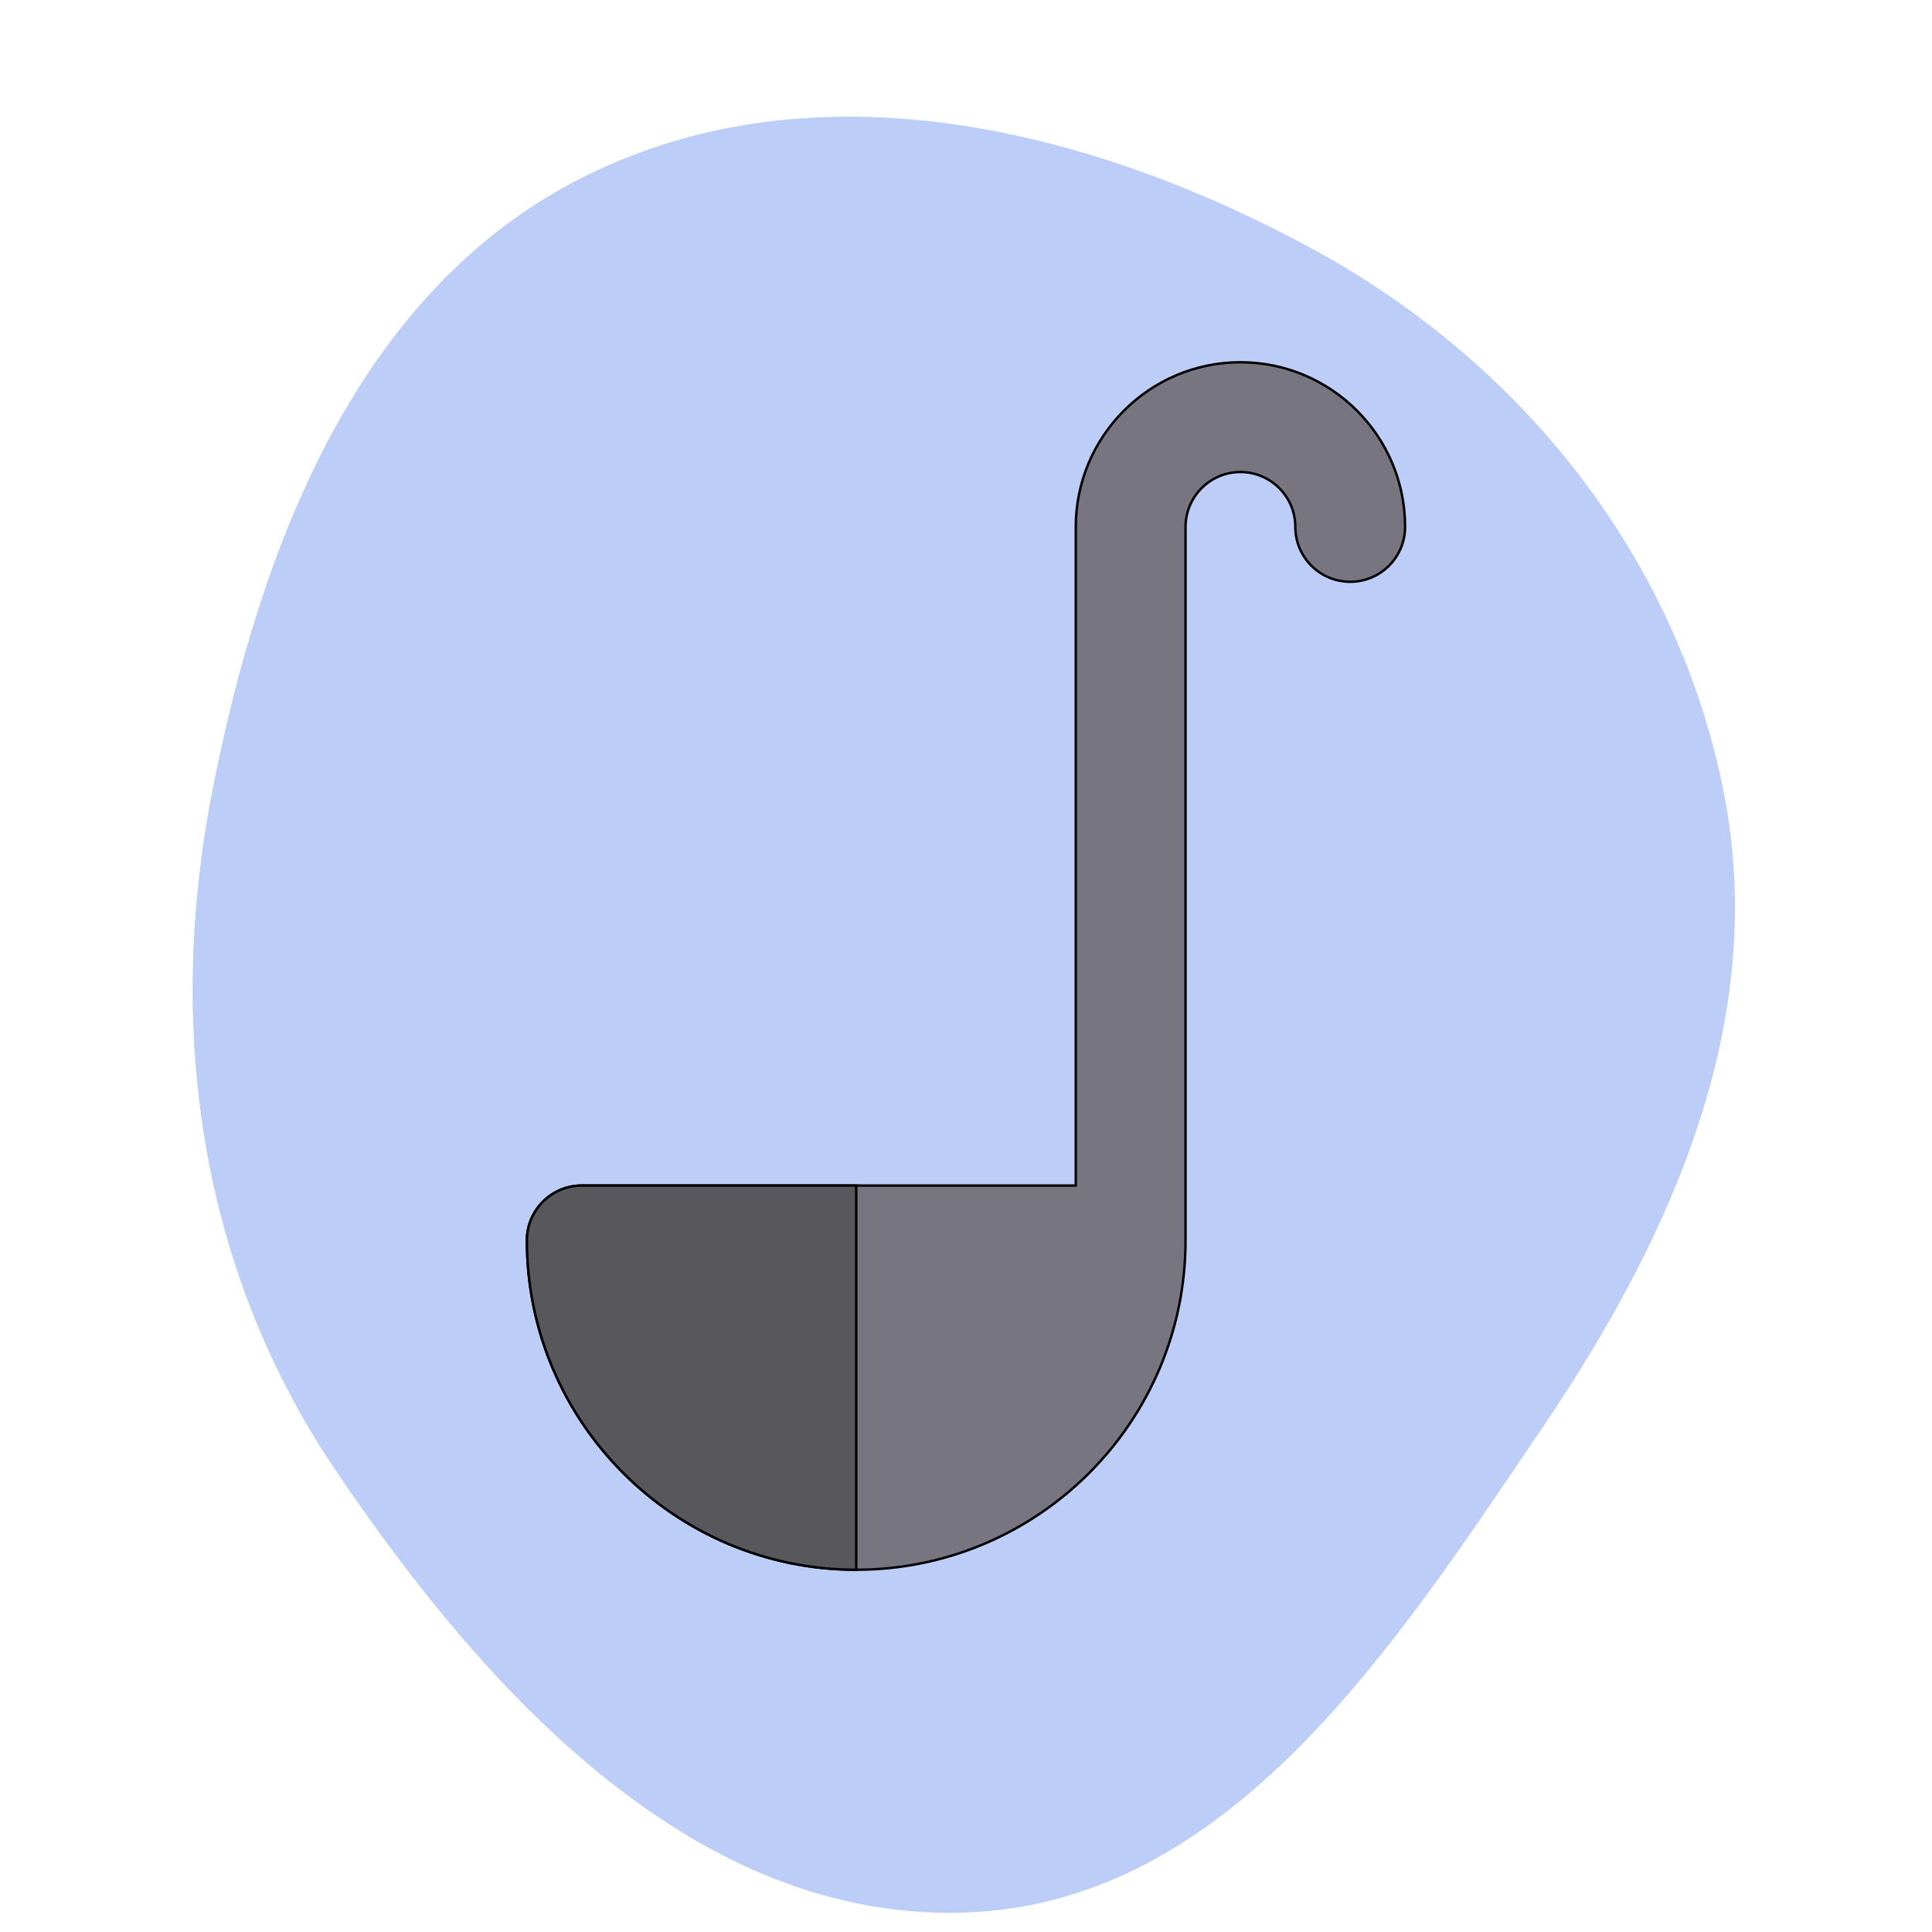
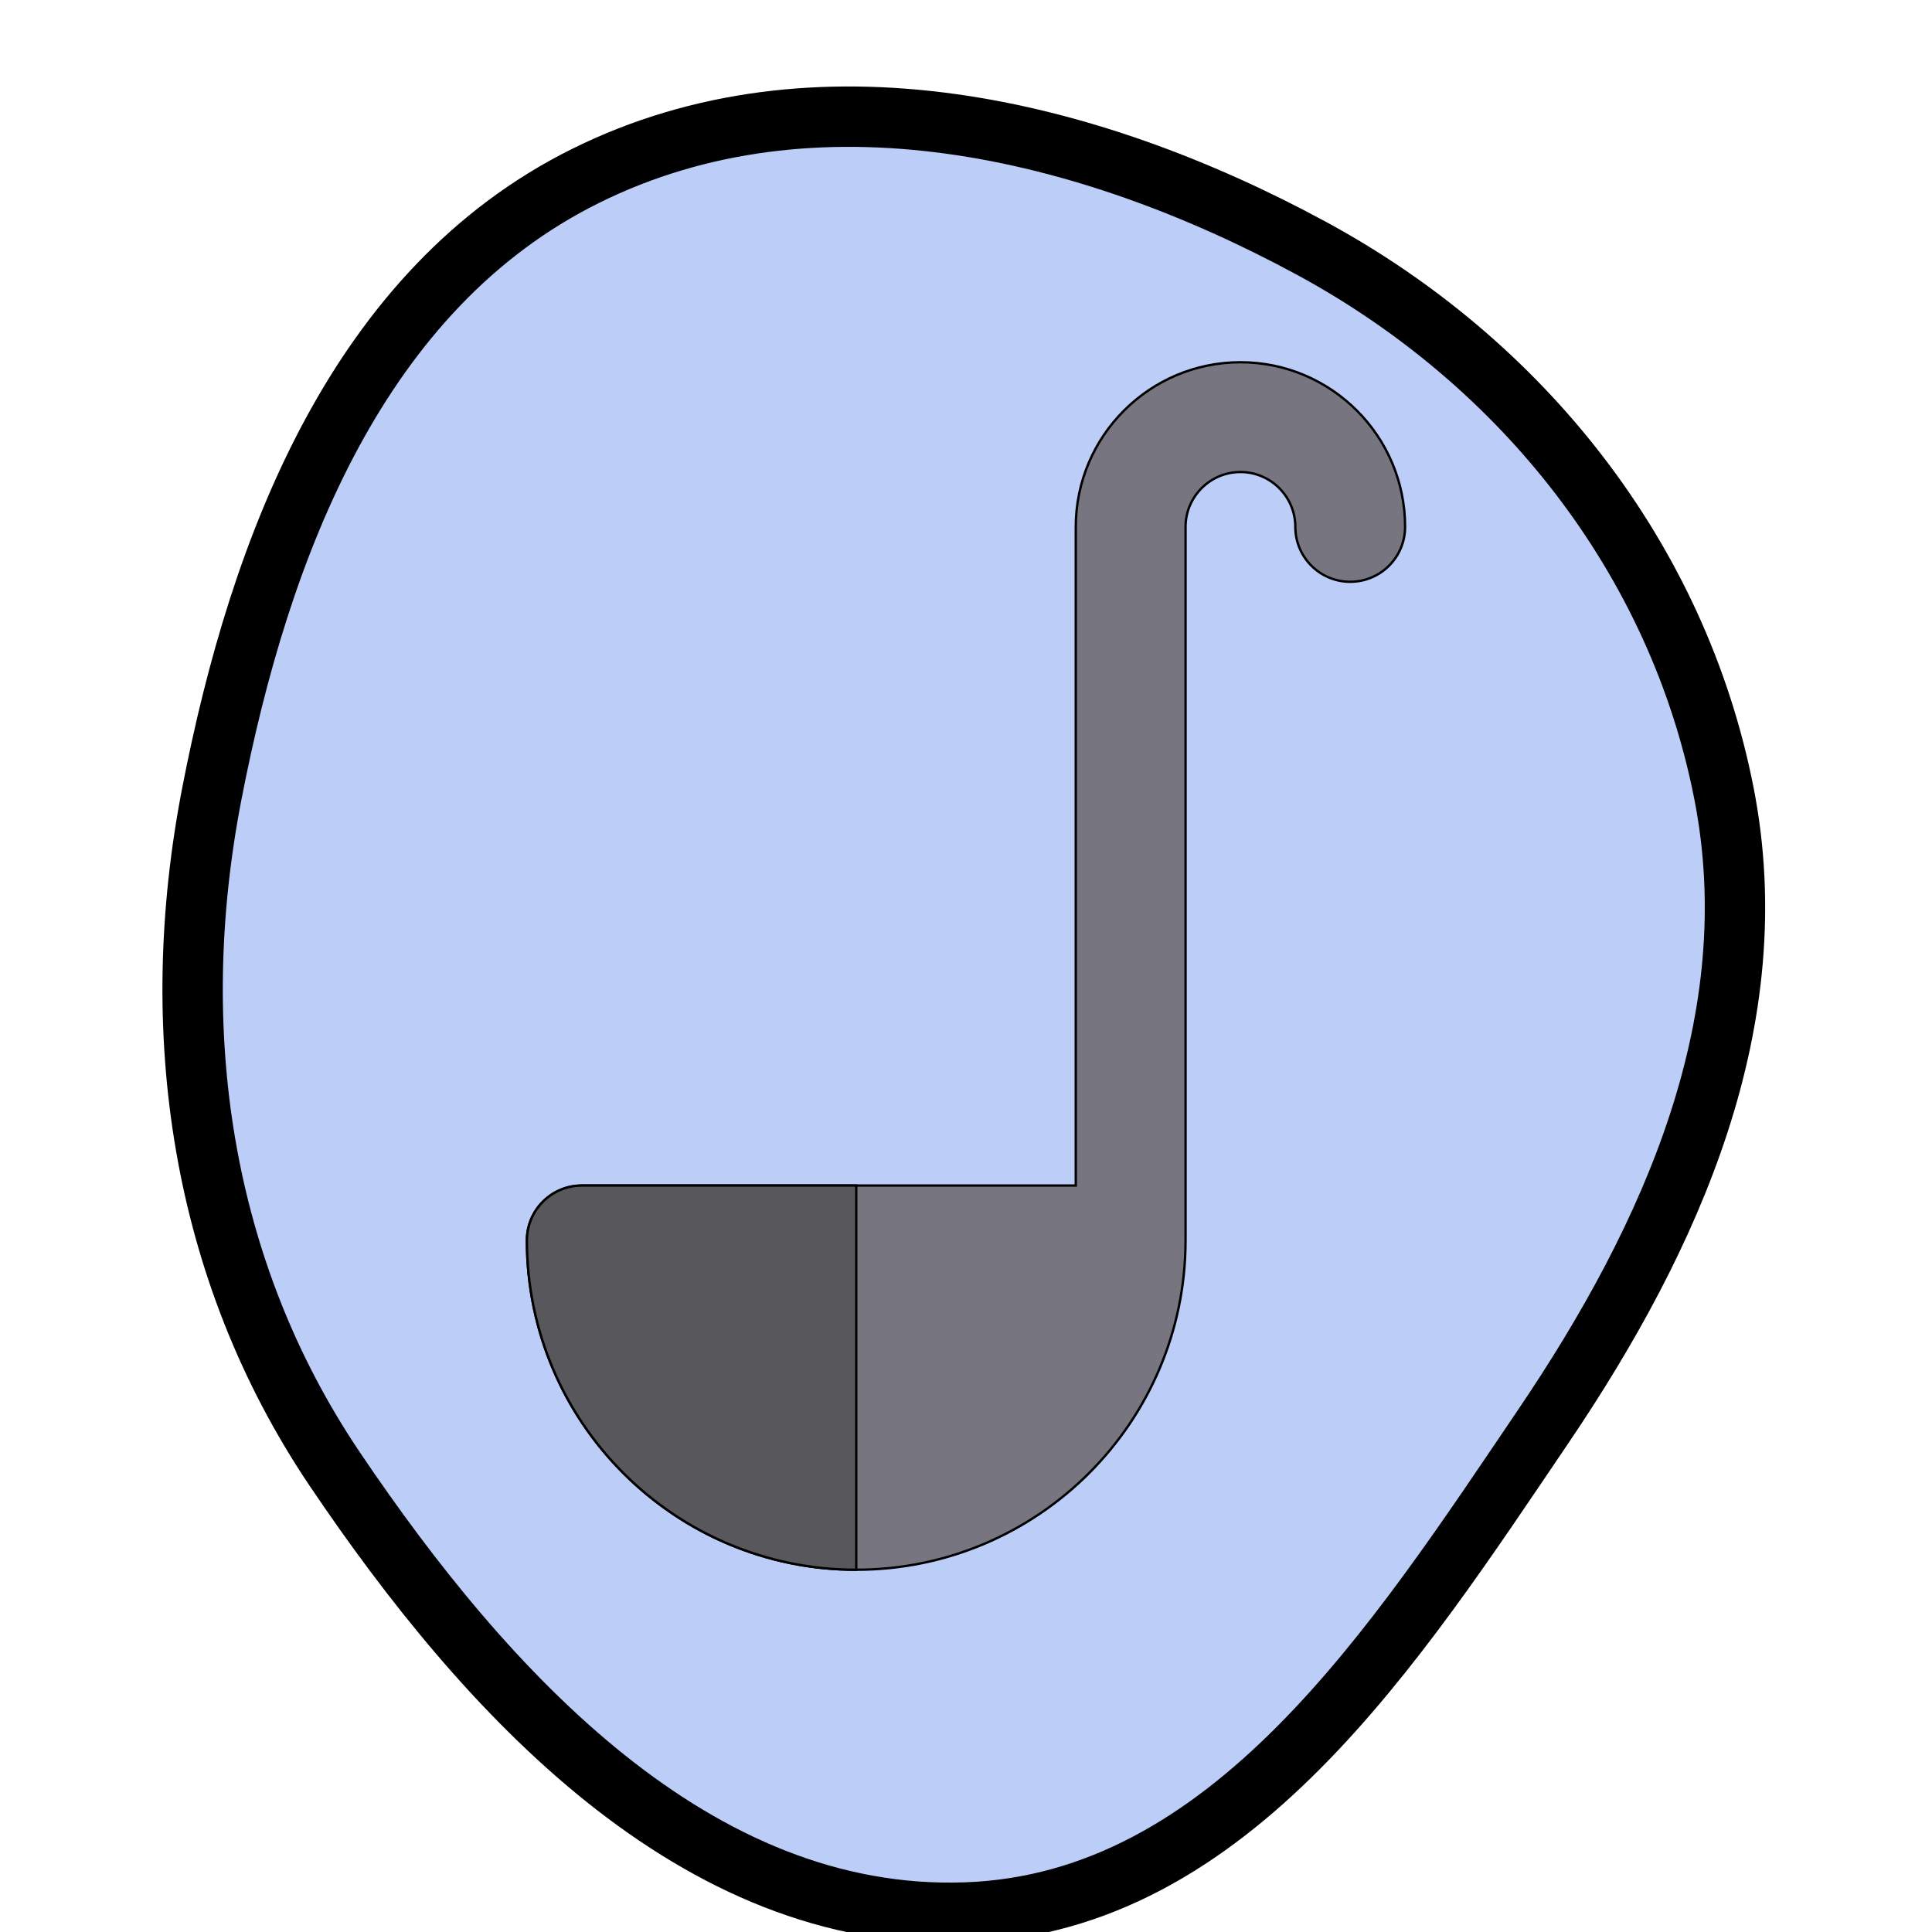
- <svg xmlns="http://www.w3.org/2000/svg" height="250px" width="250px" version="1.1" id="Layer_1" viewBox="-153.6 -153.6 819.20 819.20" xml:space="preserve" fill="#000000" stroke="#000000" stroke-width="1.024" transform="rotate(0)matrix(1, 0, 0, 1, 0, 0)">
-   <g id="SVGRepo_bgCarrier" stroke-width="0" transform="translate(0,0), scale(1)">
-     <path transform="translate(-153.6, -153.6), scale(25.6)" d="M16,31.677C20.381,31.521,23.104,27.255,25.562,23.625C27.706,20.457,29.291,16.889,28.553,13.135C27.787,9.242,25.212,6.005,21.724,4.114C17.998,2.094,13.495,1.03,9.698,2.914C5.94,4.778,4.306,9.031,3.508,13.149C2.75,17.064,3.318,21.029,5.547,24.336C8.051,28.05,11.523,31.836,16,31.677" fill="#BCCEF8" strokewidth="0" />
+ <svg xmlns="http://www.w3.org/2000/svg" height="250px" width="250px" version="1.1" id="Layer_1" viewBox="-153.6 -153.6 819.20 819.20" xml:space="preserve" fill="#000000" stroke="#000000" strokeWidth="1.024" transform="rotate(0)matrix(1, 0, 0, 1, 0, 0)">
+   <g id="SVGRepo_bgCarrier" strokeWidth="0" transform="translate(0,0), scale(1)">
+ strokeLinejoin
+ <path transform="translate(-153.6, -153.6), scale(25.6)" d="M16,31.677C20.381,31.521,23.104,27.255,25.562,23.625C27.706,20.457,29.291,16.889,28.553,13.135C27.787,9.242,25.212,6.005,21.724,4.114C17.998,2.094,13.495,1.03,9.698,2.914C5.94,4.778,4.306,9.031,3.508,13.149C2.75,17.064,3.318,21.029,5.547,24.336C8.051,28.05,11.523,31.836,16,31.677" fill="#BCCEF8" strokewidth="0" />
  </g>
-   <g id="SVGRepo_tracerCarrier" stroke-linecap="round" stroke-linejoin="round" stroke="#CCCCCC" stroke-width="2.048" />
+   <g id="SVGRepo_tracerCarrier" stroke-linecap="round" strokeLinejoin="round" stroke="#CCCCCC" strokeWidth="2.048" />
  <g id="SVGRepo_iconCarrier">
    <path style="fill:#77757F;" d="M209.455,512c76.995,0,139.636-62.641,139.636-139.636V69.818c0-12.833,10.44-23.273,23.273-23.273 s23.273,10.44,23.273,23.273c0,12.853,10.42,23.273,23.273,23.273c12.853,0,23.273-10.42,23.273-23.273 C442.182,31.32,410.863,0,372.364,0s-69.818,31.322-69.818,69.818v279.273H93.091c-12.853,0-23.273,10.42-23.273,23.273 C69.818,449.359,132.459,512,209.455,512z" />
    <path style="fill:#57575C;" d="M93.091,349.091c-12.853,0-23.273,10.42-23.273,23.273C69.818,449.359,132.459,512,209.455,512 V349.091H93.091z" />
  </g>
</svg>
